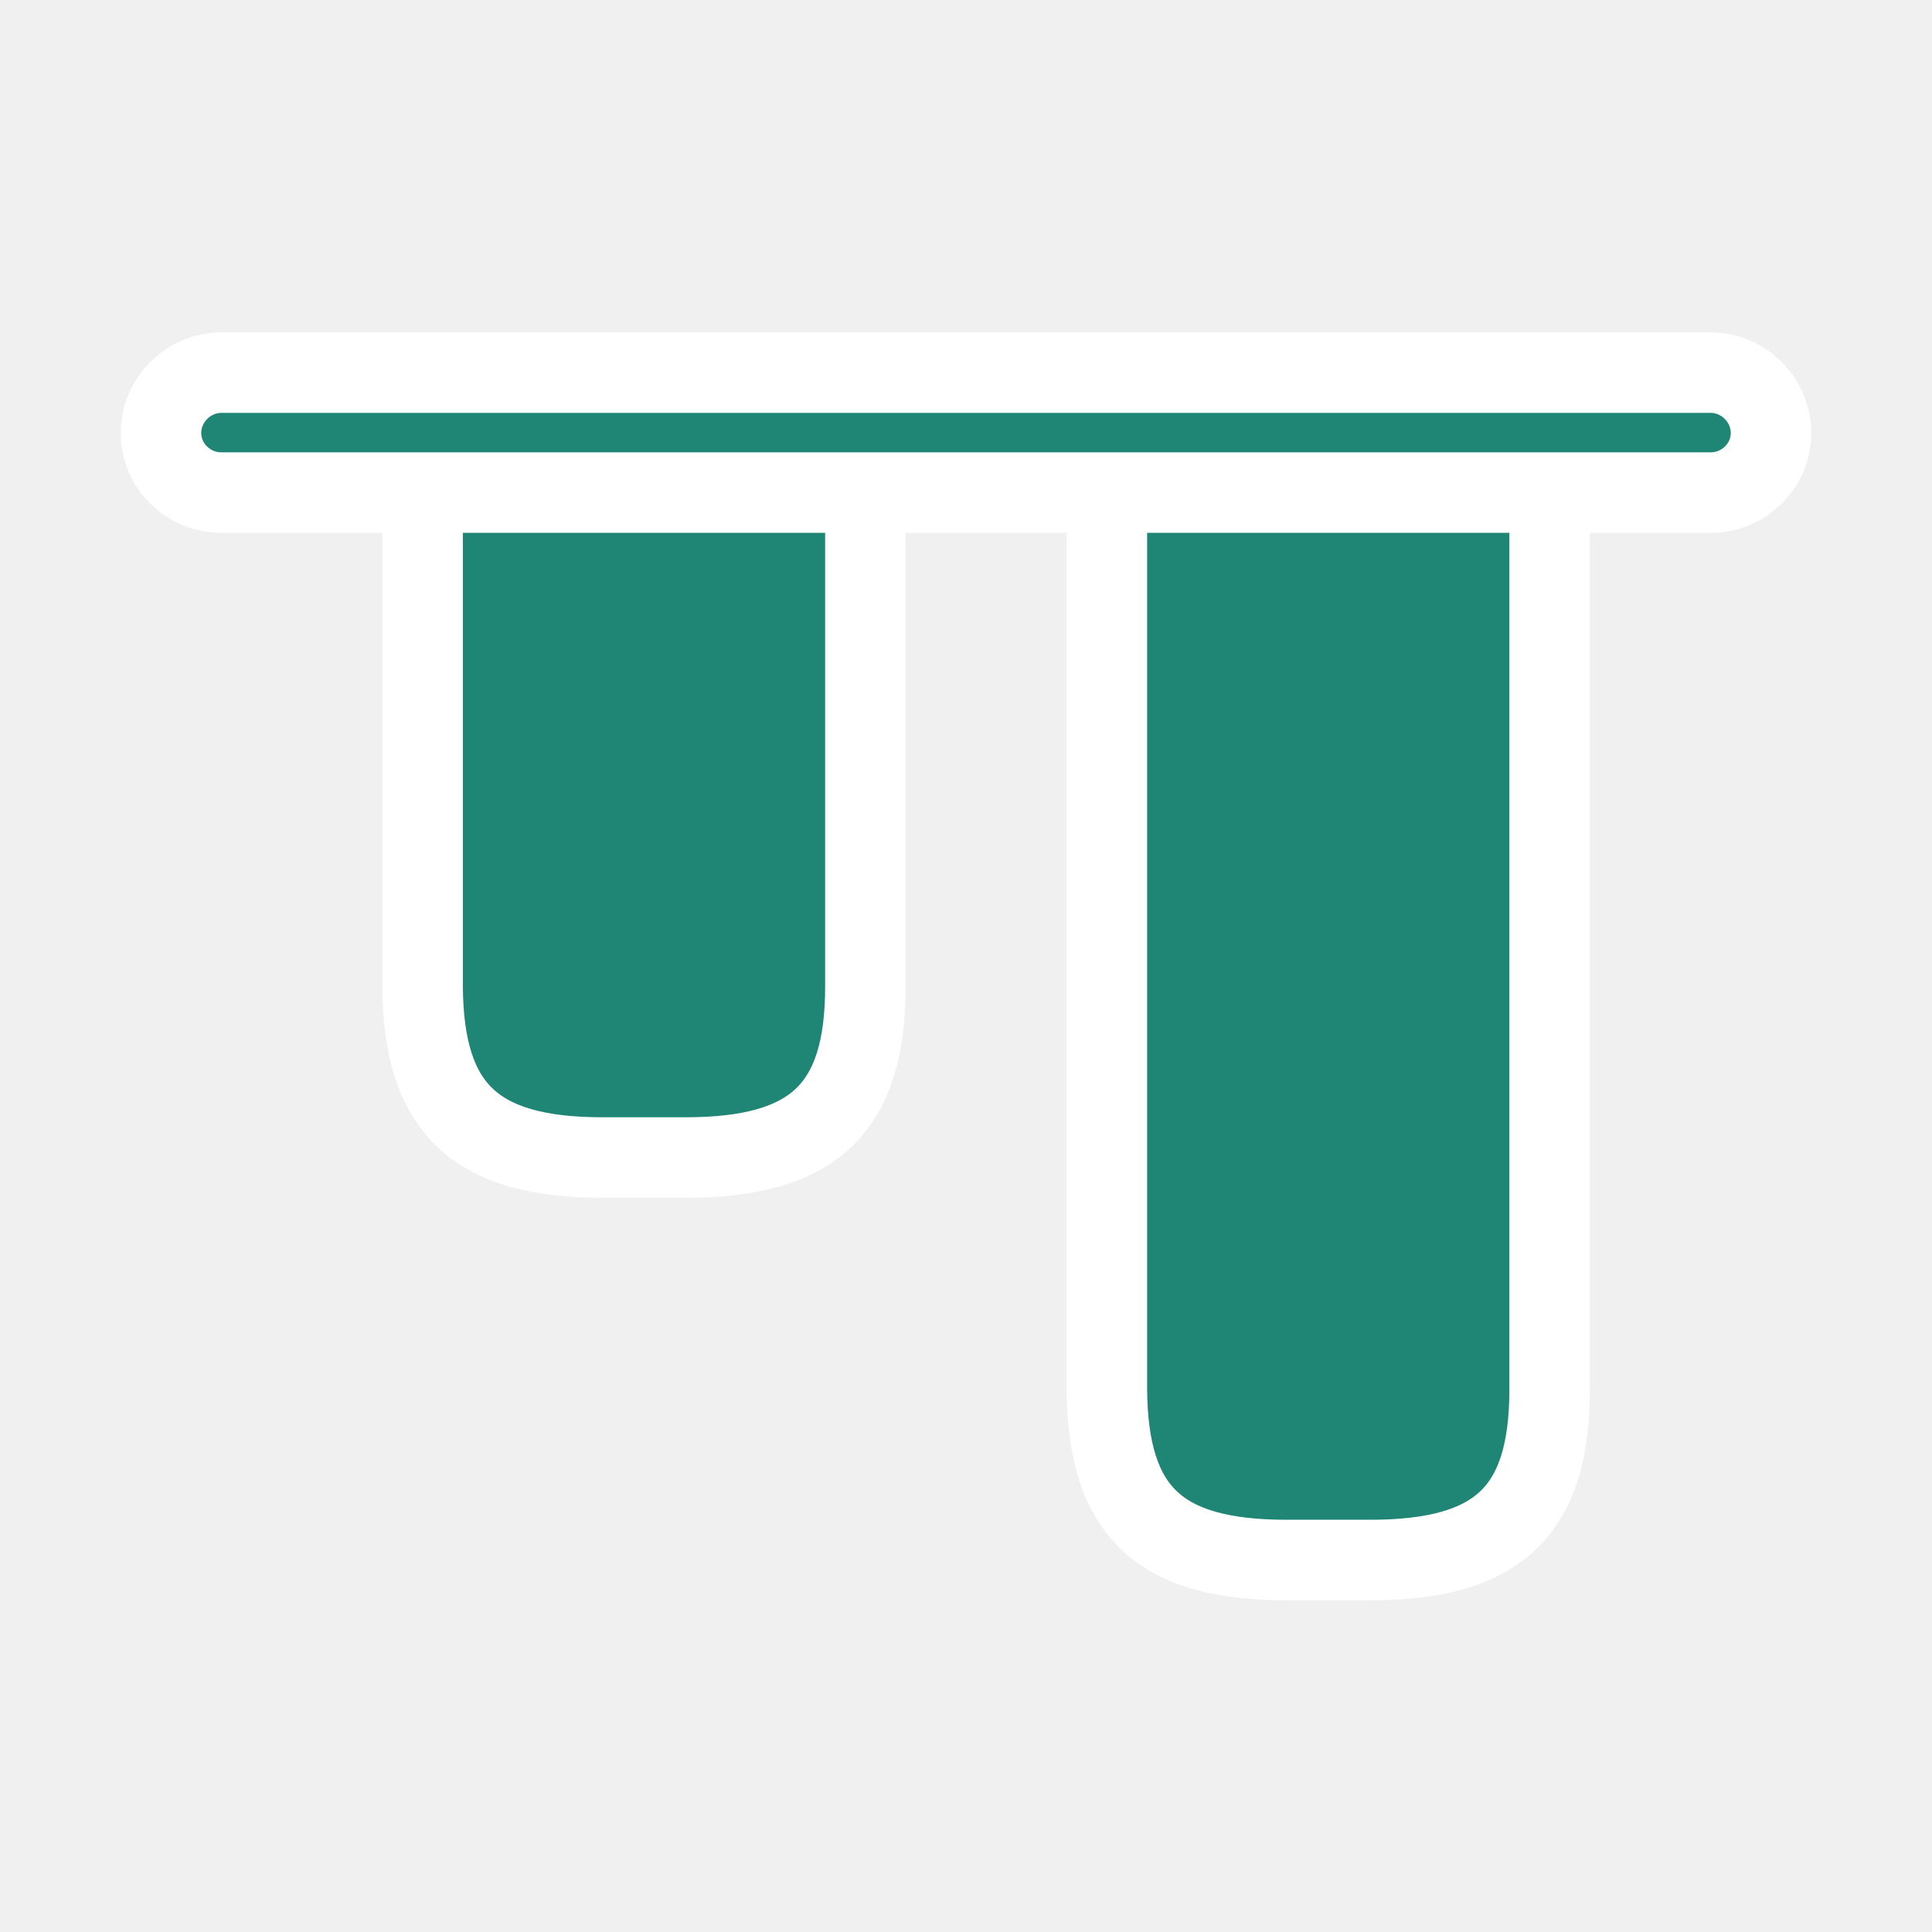
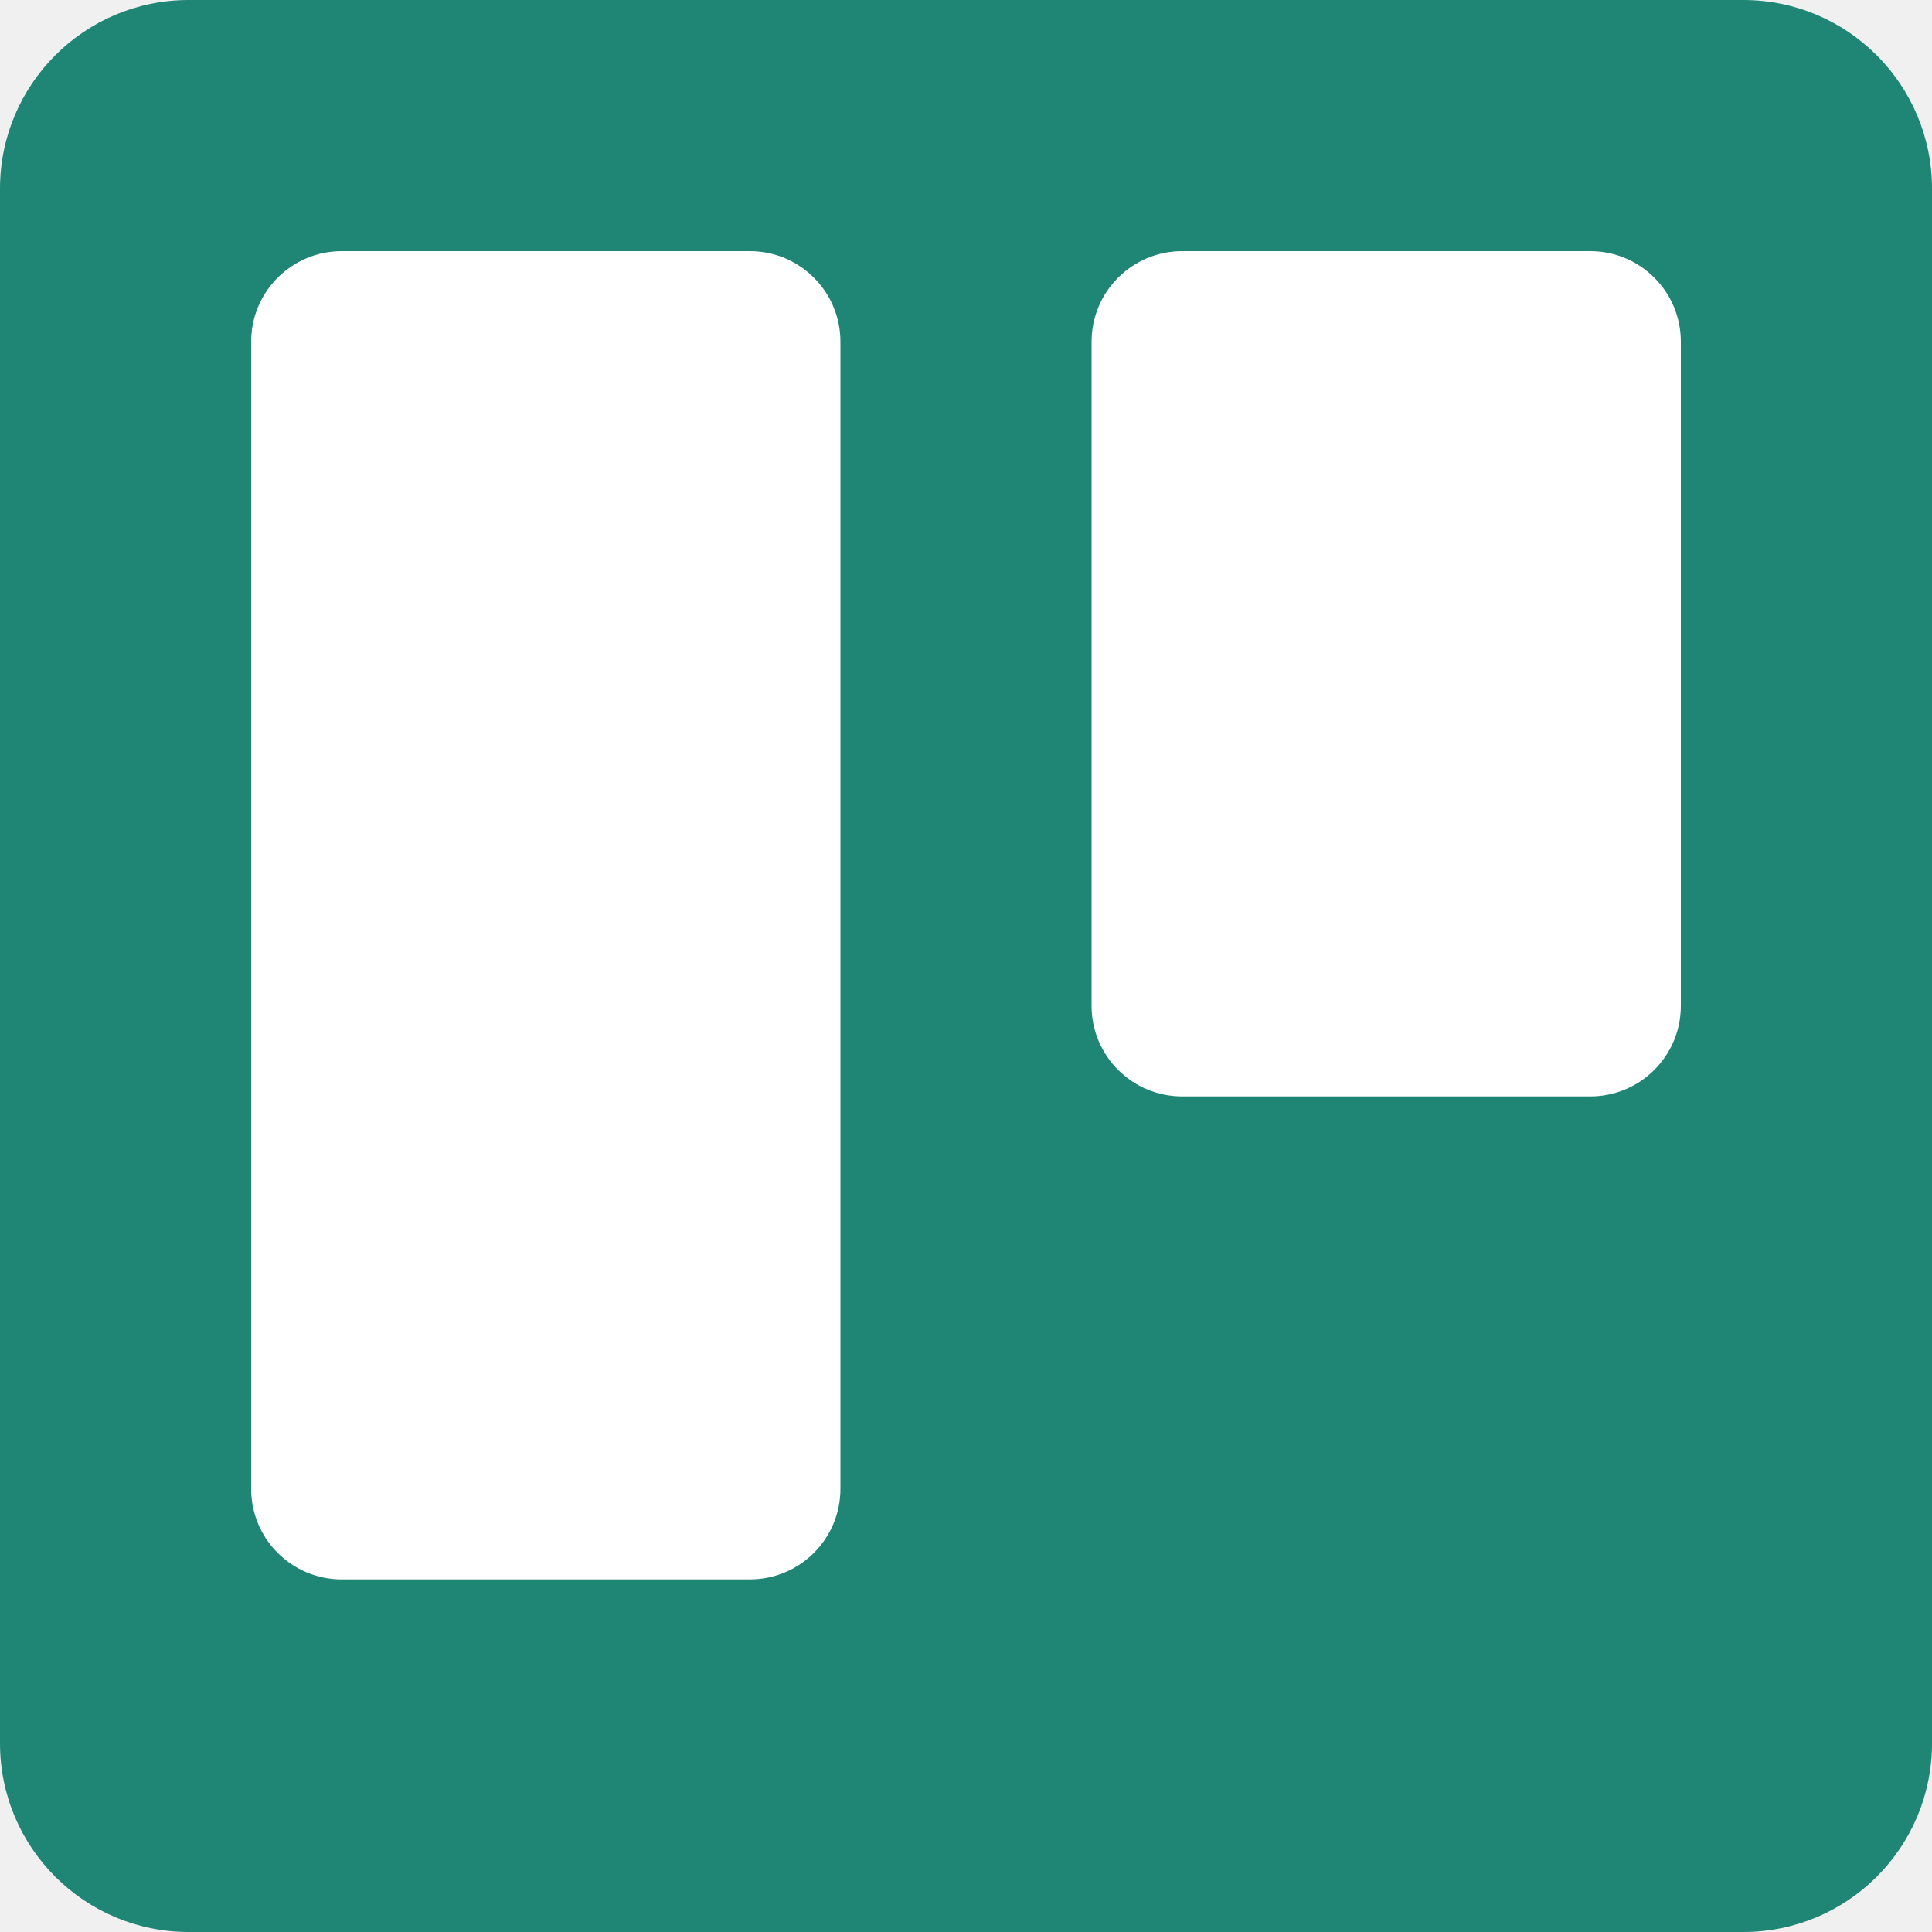
- <svg xmlns="http://www.w3.org/2000/svg" width="800px" height="800px" viewBox="0 0 24 24" fill="none" stroke="#fff" transform="rotate(0)matrix(1, 0, 0, 1, 0, 0)">
-   <g id="SVGRepo_bgCarrier" stroke-width="0" />
-   <g id="SVGRepo_tracerCarrier" stroke-linecap="round" stroke-linejoin="round" stroke="#CCCCCC" stroke-width="0.096" />
-   <g id="SVGRepo_iconCarrier">
-     <path d="M15.98 19.379H17.02C18.61 19.379 19.25 18.779 19.25 17.259V5.379H13.75V17.259C13.76 18.779 14.4 19.379 15.98 19.379Z" fill="#1f8675" />
-     <path d="M7.48 14.379H8.52C10.11 14.379 10.75 13.769 10.75 12.259V5.379H5.25V12.259C5.26 13.769 5.9 14.379 7.48 14.379Z" fill="#1f8675" />
-     <path d="M21.25 6.119H2.75C2.34 6.119 2 5.789 2 5.379C2 4.969 2.34 4.629 2.75 4.629H21.25C21.66 4.629 22 4.969 22 5.379C22 5.789 21.66 6.119 21.25 6.119Z" fill="#1f8675" />
-   </g>
+ <svg xmlns="http://www.w3.org/2000/svg" width="800" height="800" viewBox="0 0 256 256" preserveAspectRatio="xMidYMid">
+   <defs>
+     <linearGradient x1="50%" y1="0%" x2="50%" y2="100%" id="a">
+       <stop stop-color="#1f8675" offset="0%" />
+       <stop stop-color="#1f8675" offset="100%" />
+     </linearGradient>
+   </defs>
+   <rect fill="url(#a)" width="256" height="256" rx="25" />
+   <rect fill="#FFF" x="144.64" y="33.28" width="78.08" height="112" rx="12" />
+   <rect fill="#FFF" x="33.28" y="33.28" width="78.08" height="176" rx="12" />
</svg>
